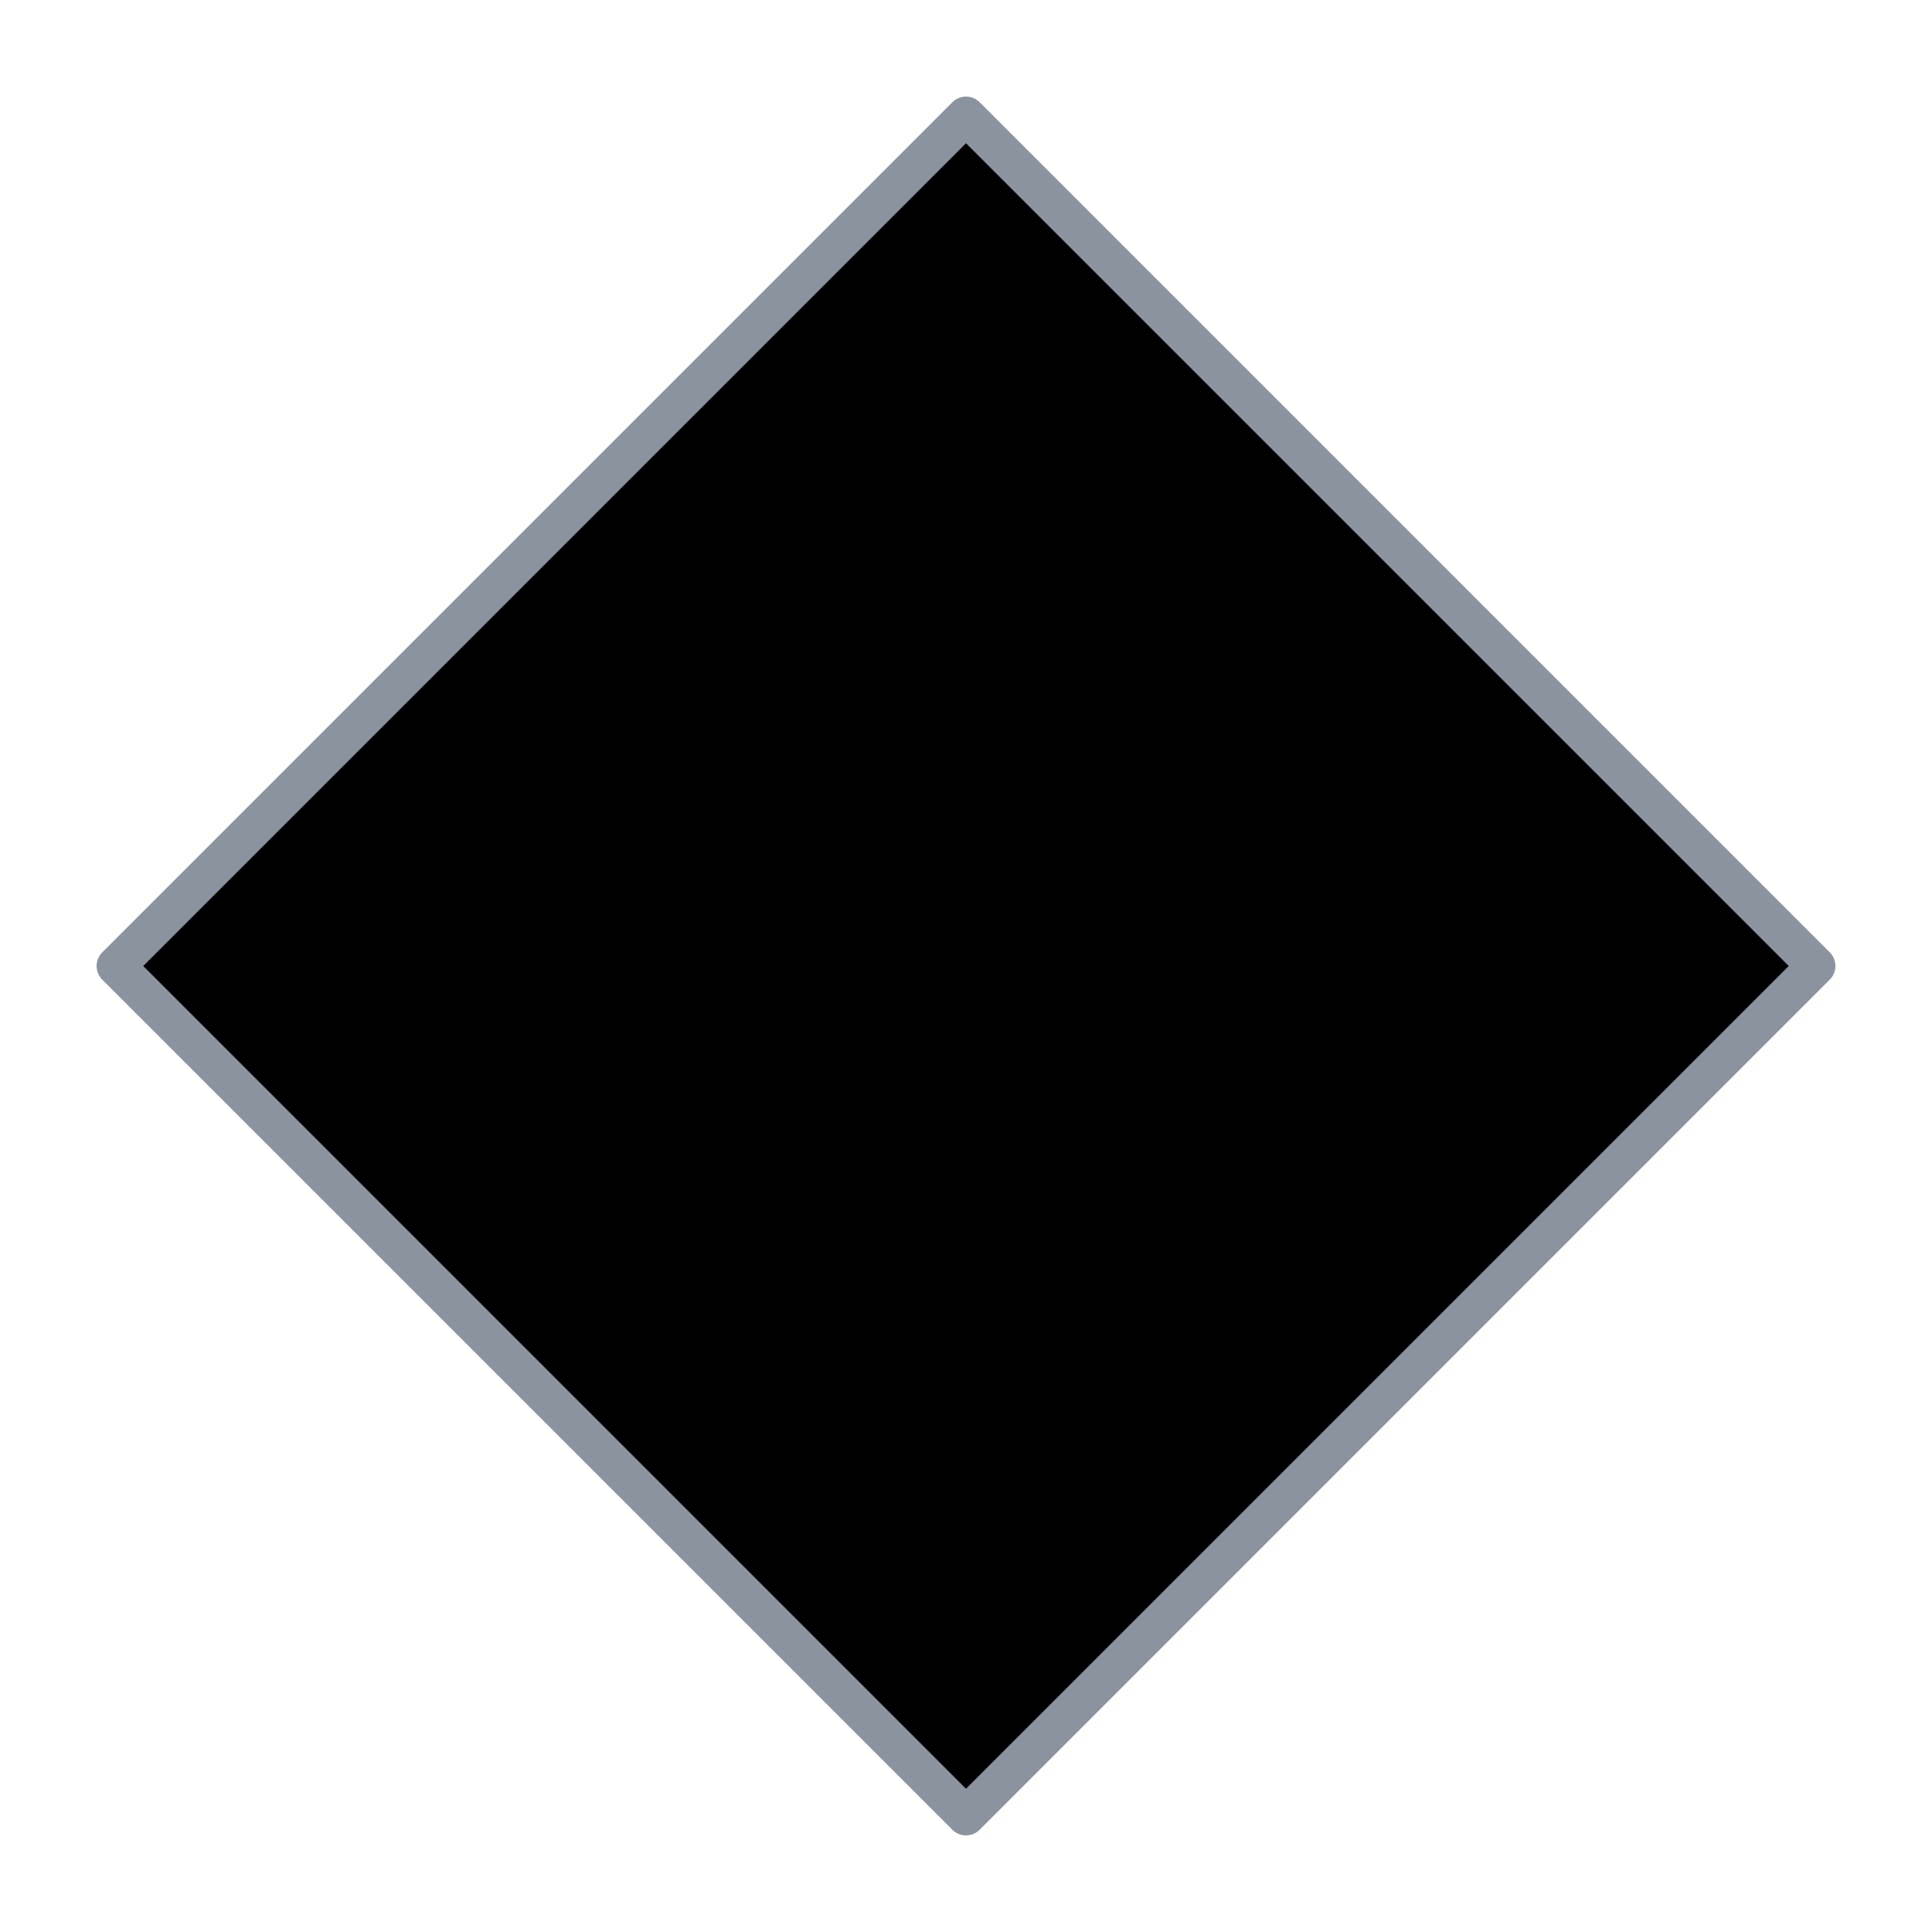
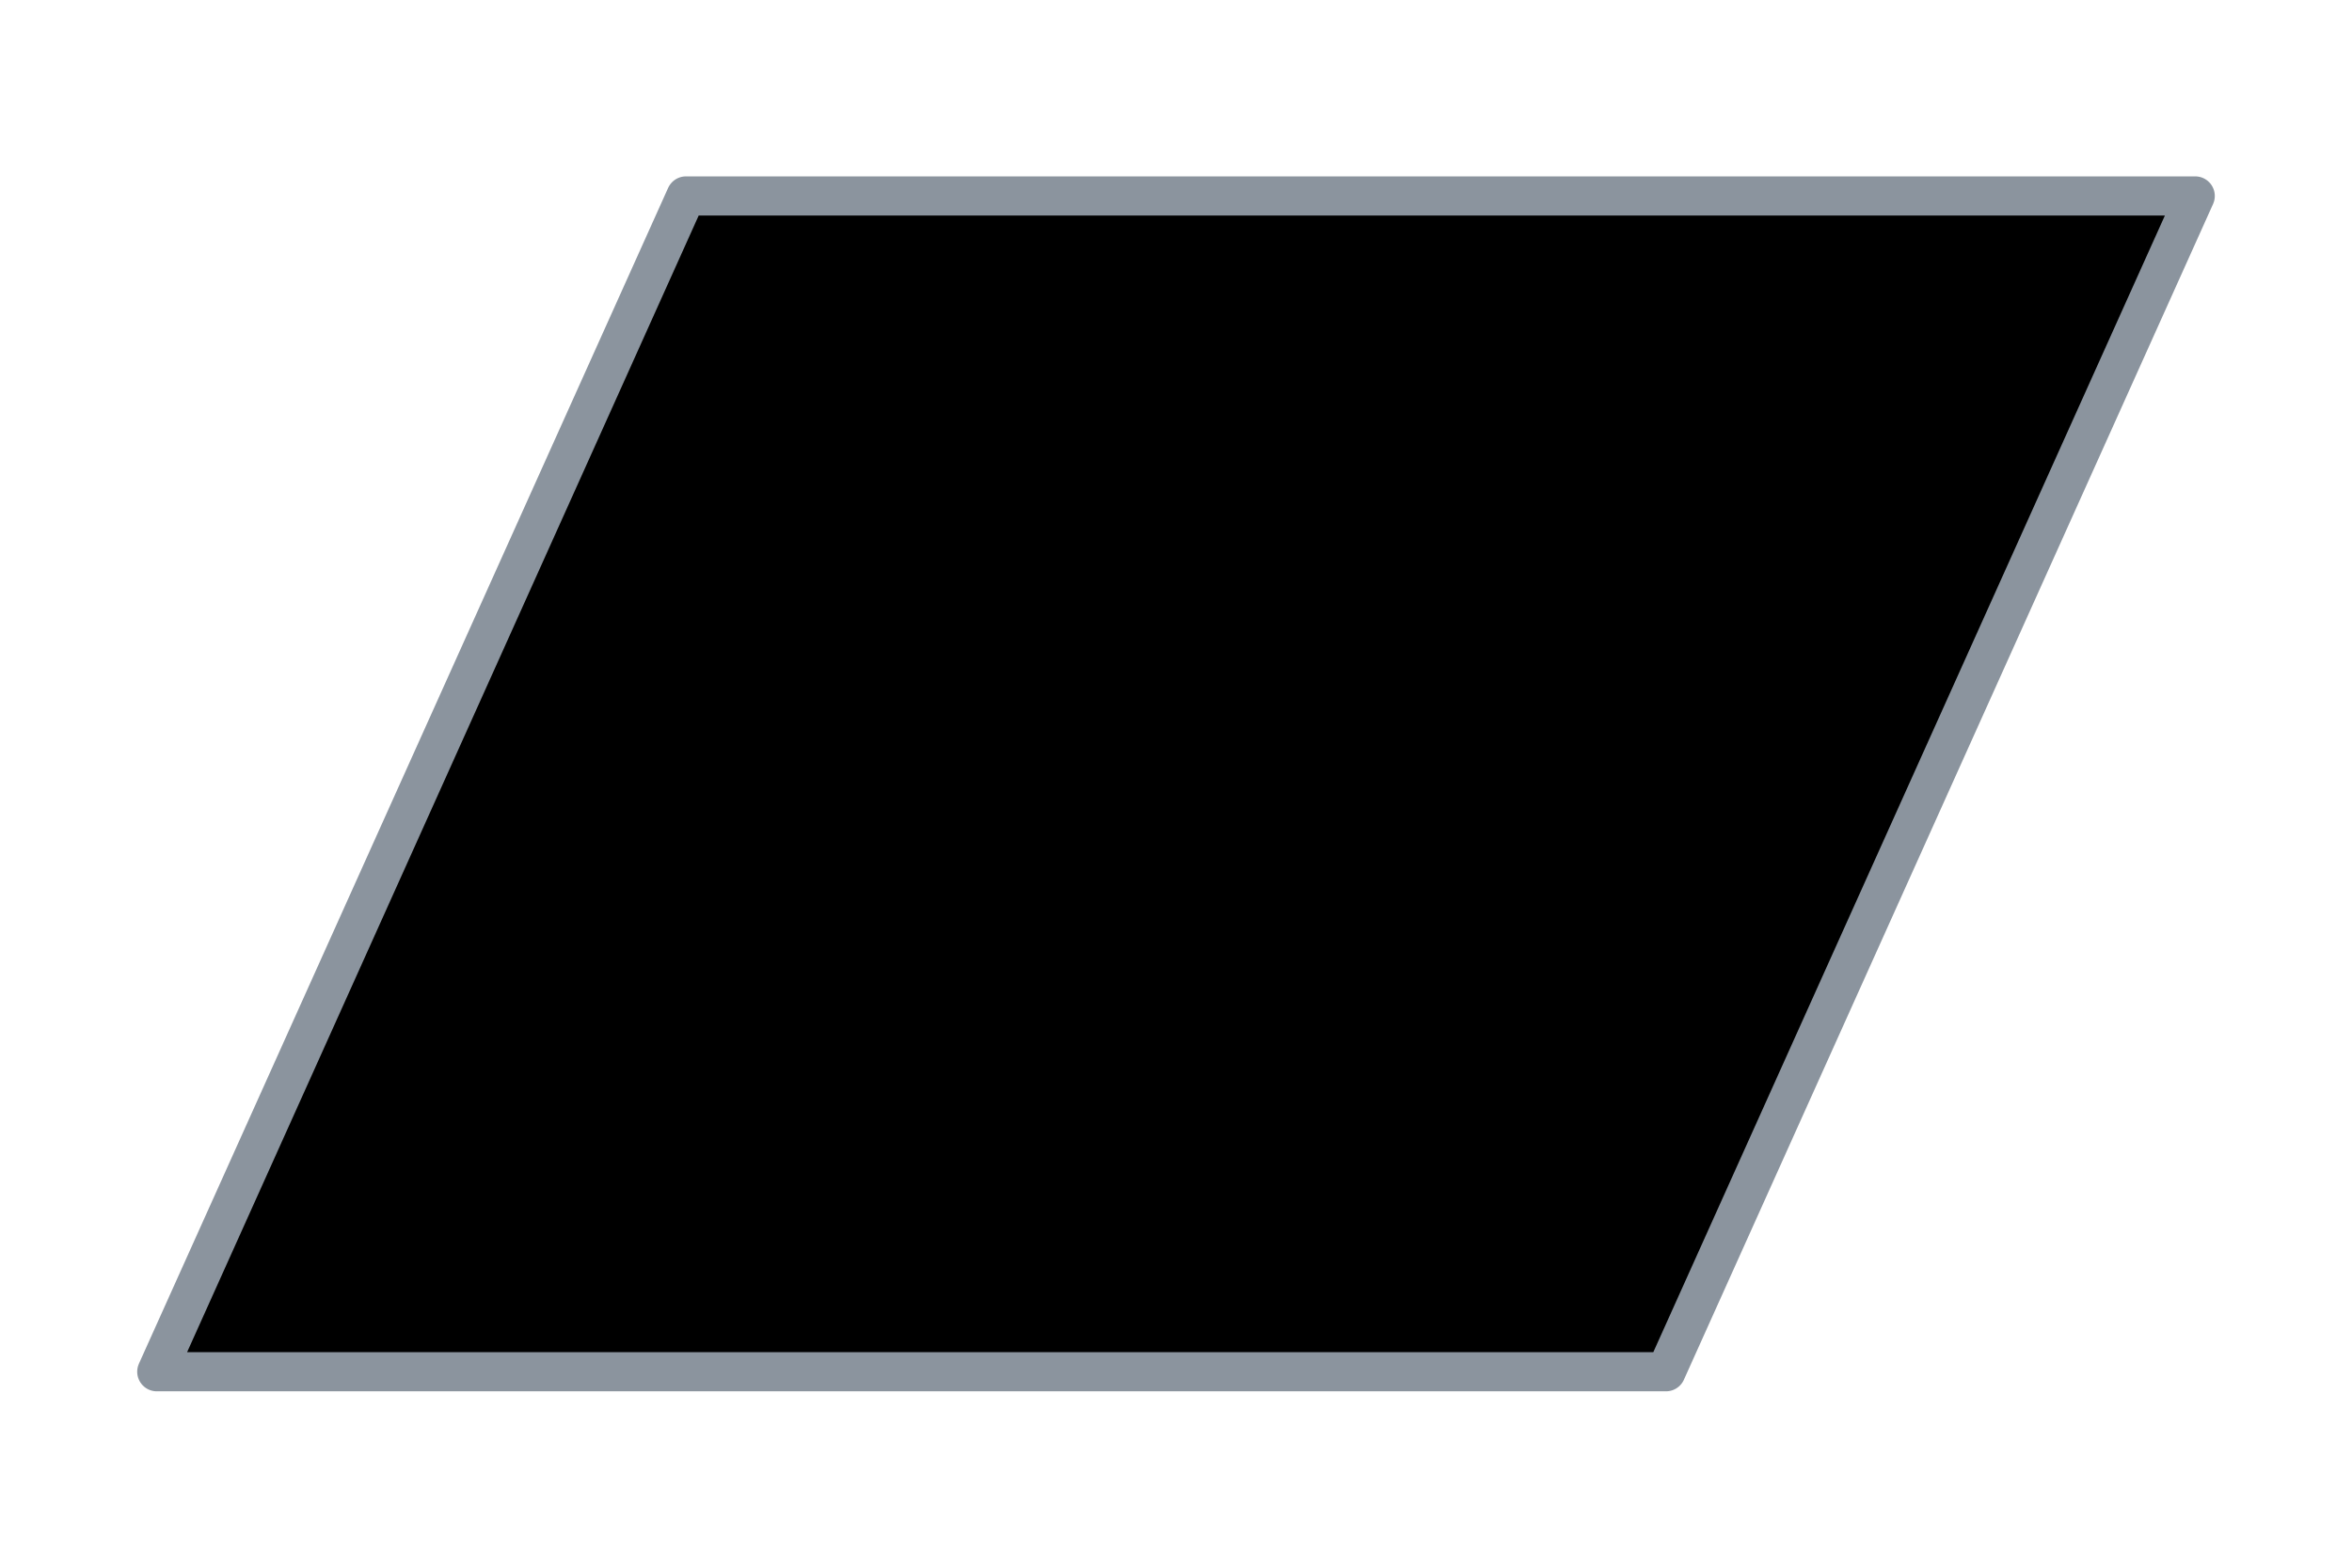
- <svg xmlns="http://www.w3.org/2000/svg" viewBox="0 0 200 200" width="200" height="200" role="img" aria-label="Juanola Note Taker logo">
-   <polygon points="100,12 188,100 100,188 12,100" fill="#000000" stroke="#8b949e" stroke-width="4" stroke-linejoin="round" />
+ <svg xmlns="http://www.w3.org/2000/svg" viewBox="0 0 240 160" width="240" height="160" role="img" aria-label="Juanola Note Taker logo">
+   <polygon points="70,20 224,20 170,140 16,140" fill="#000000" stroke="#8b949e" stroke-width="4" stroke-linejoin="round" />
</svg>
